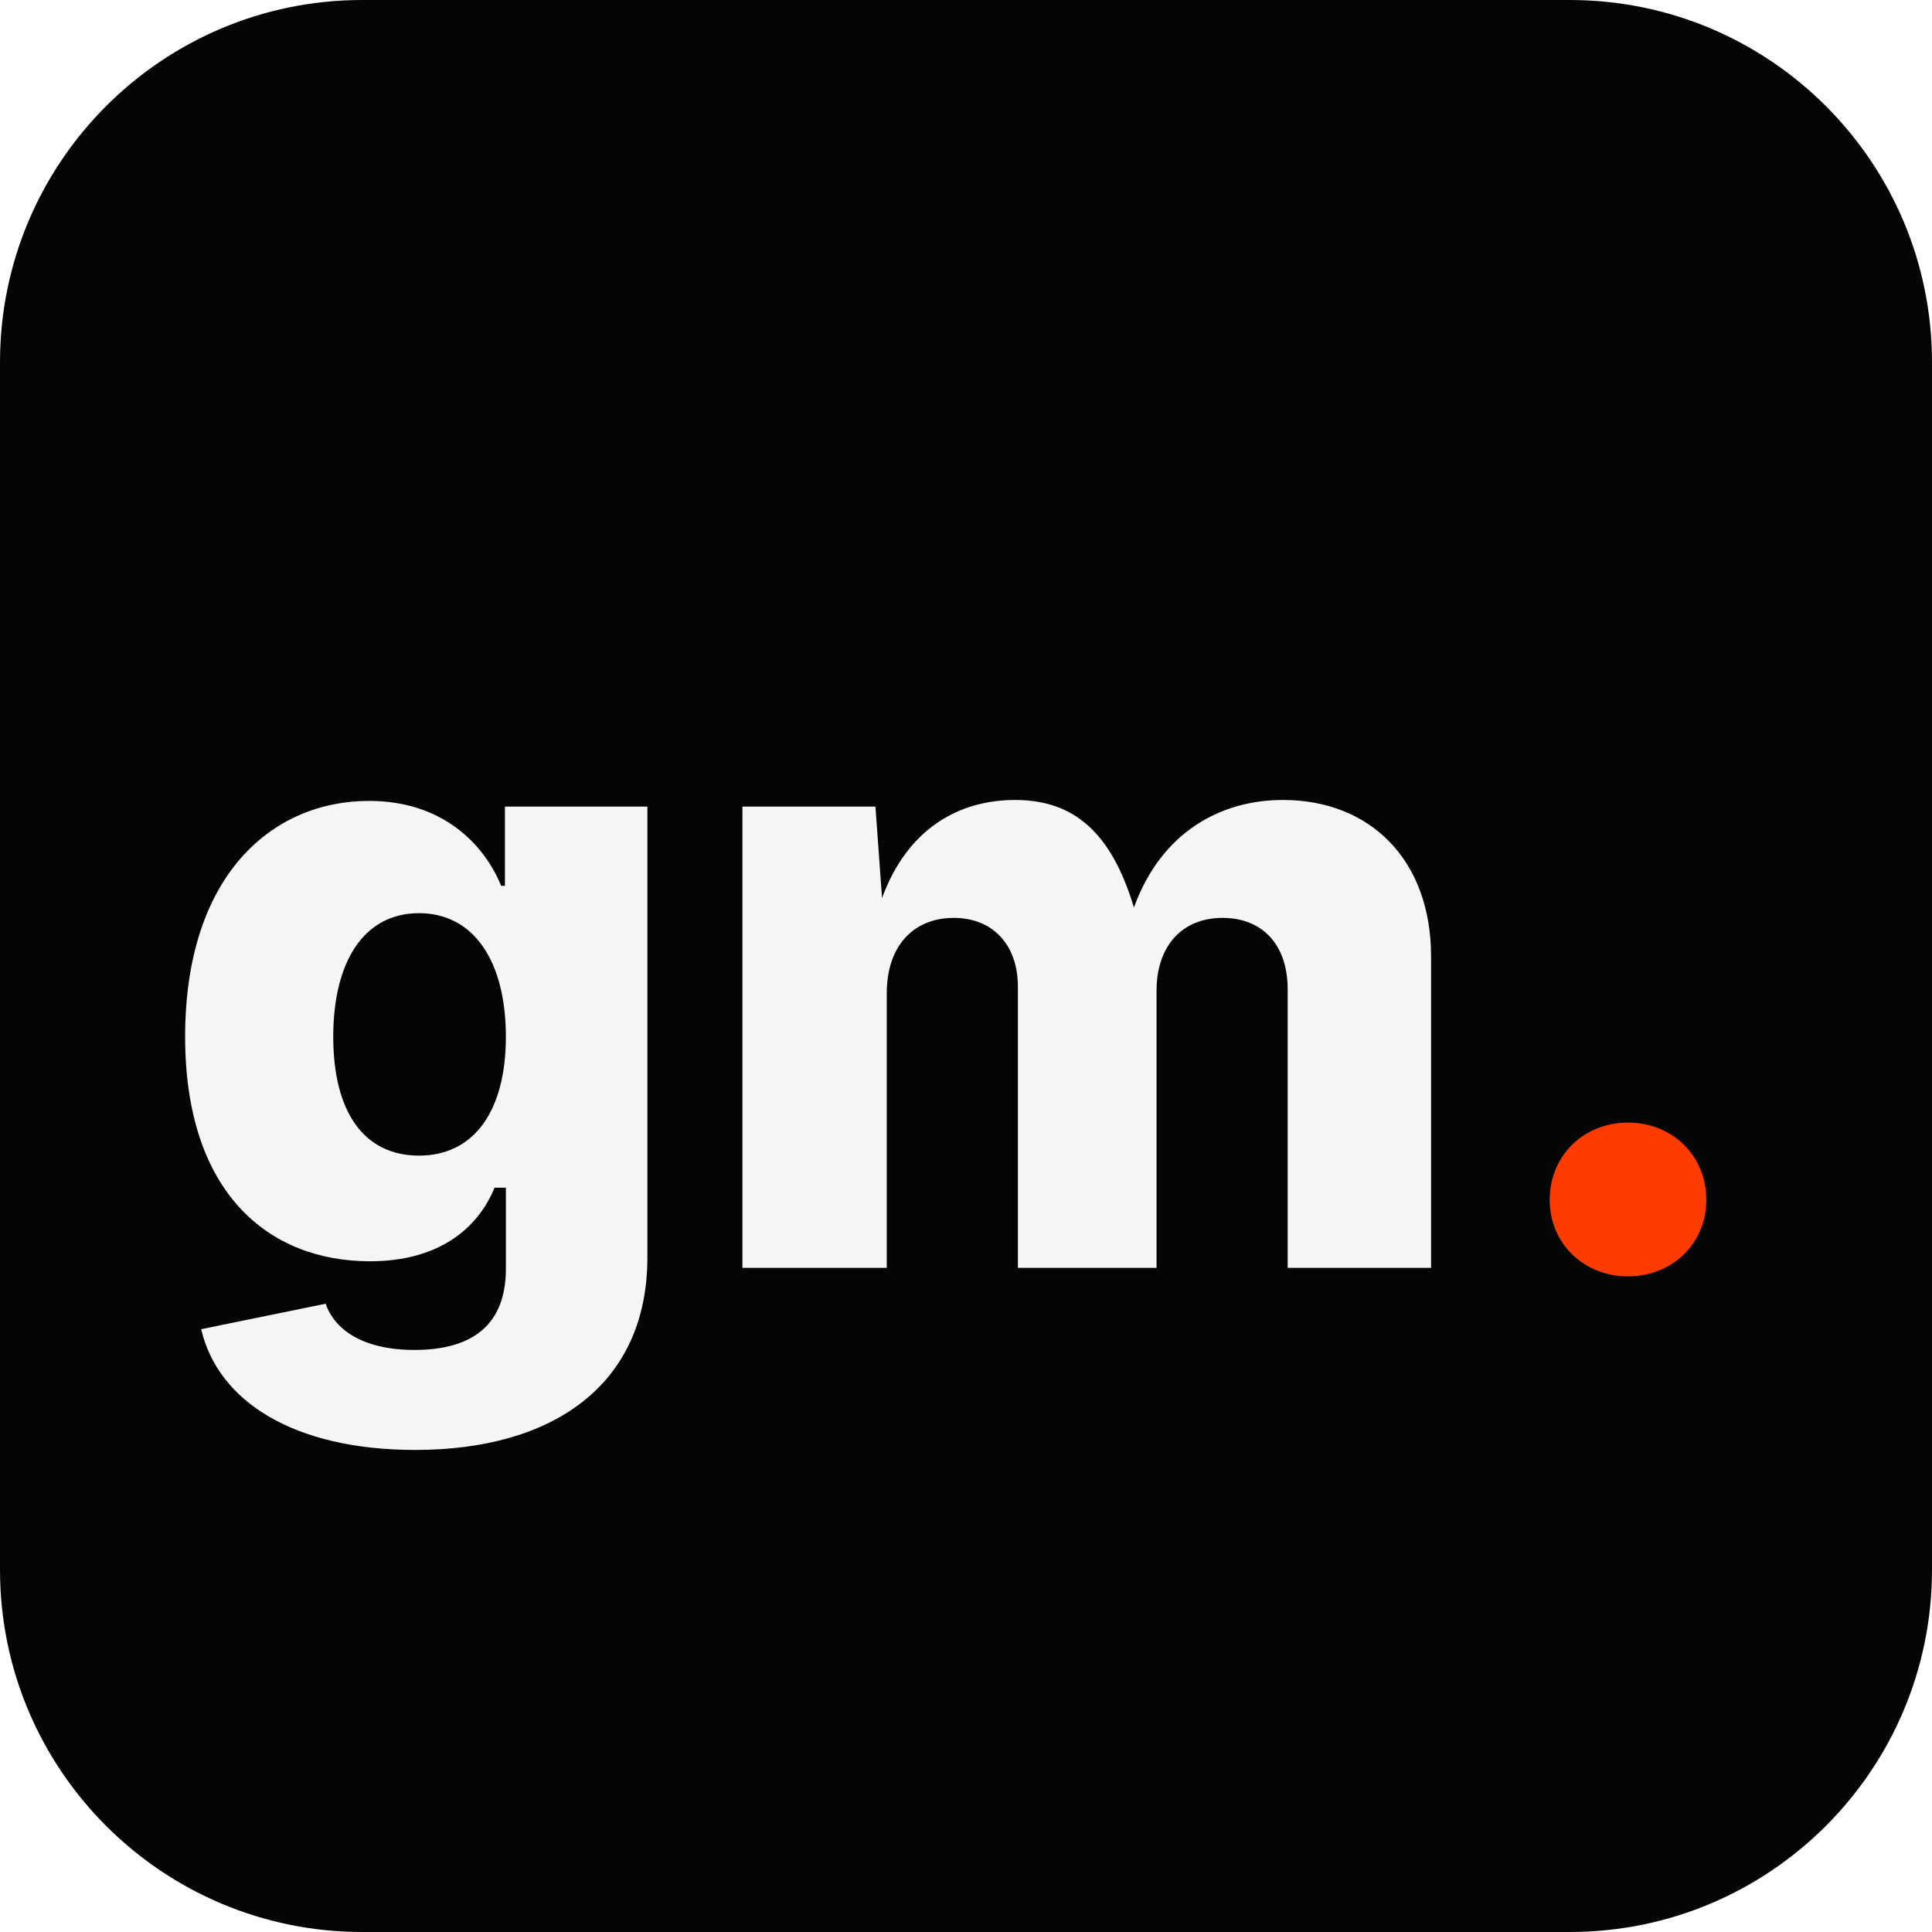
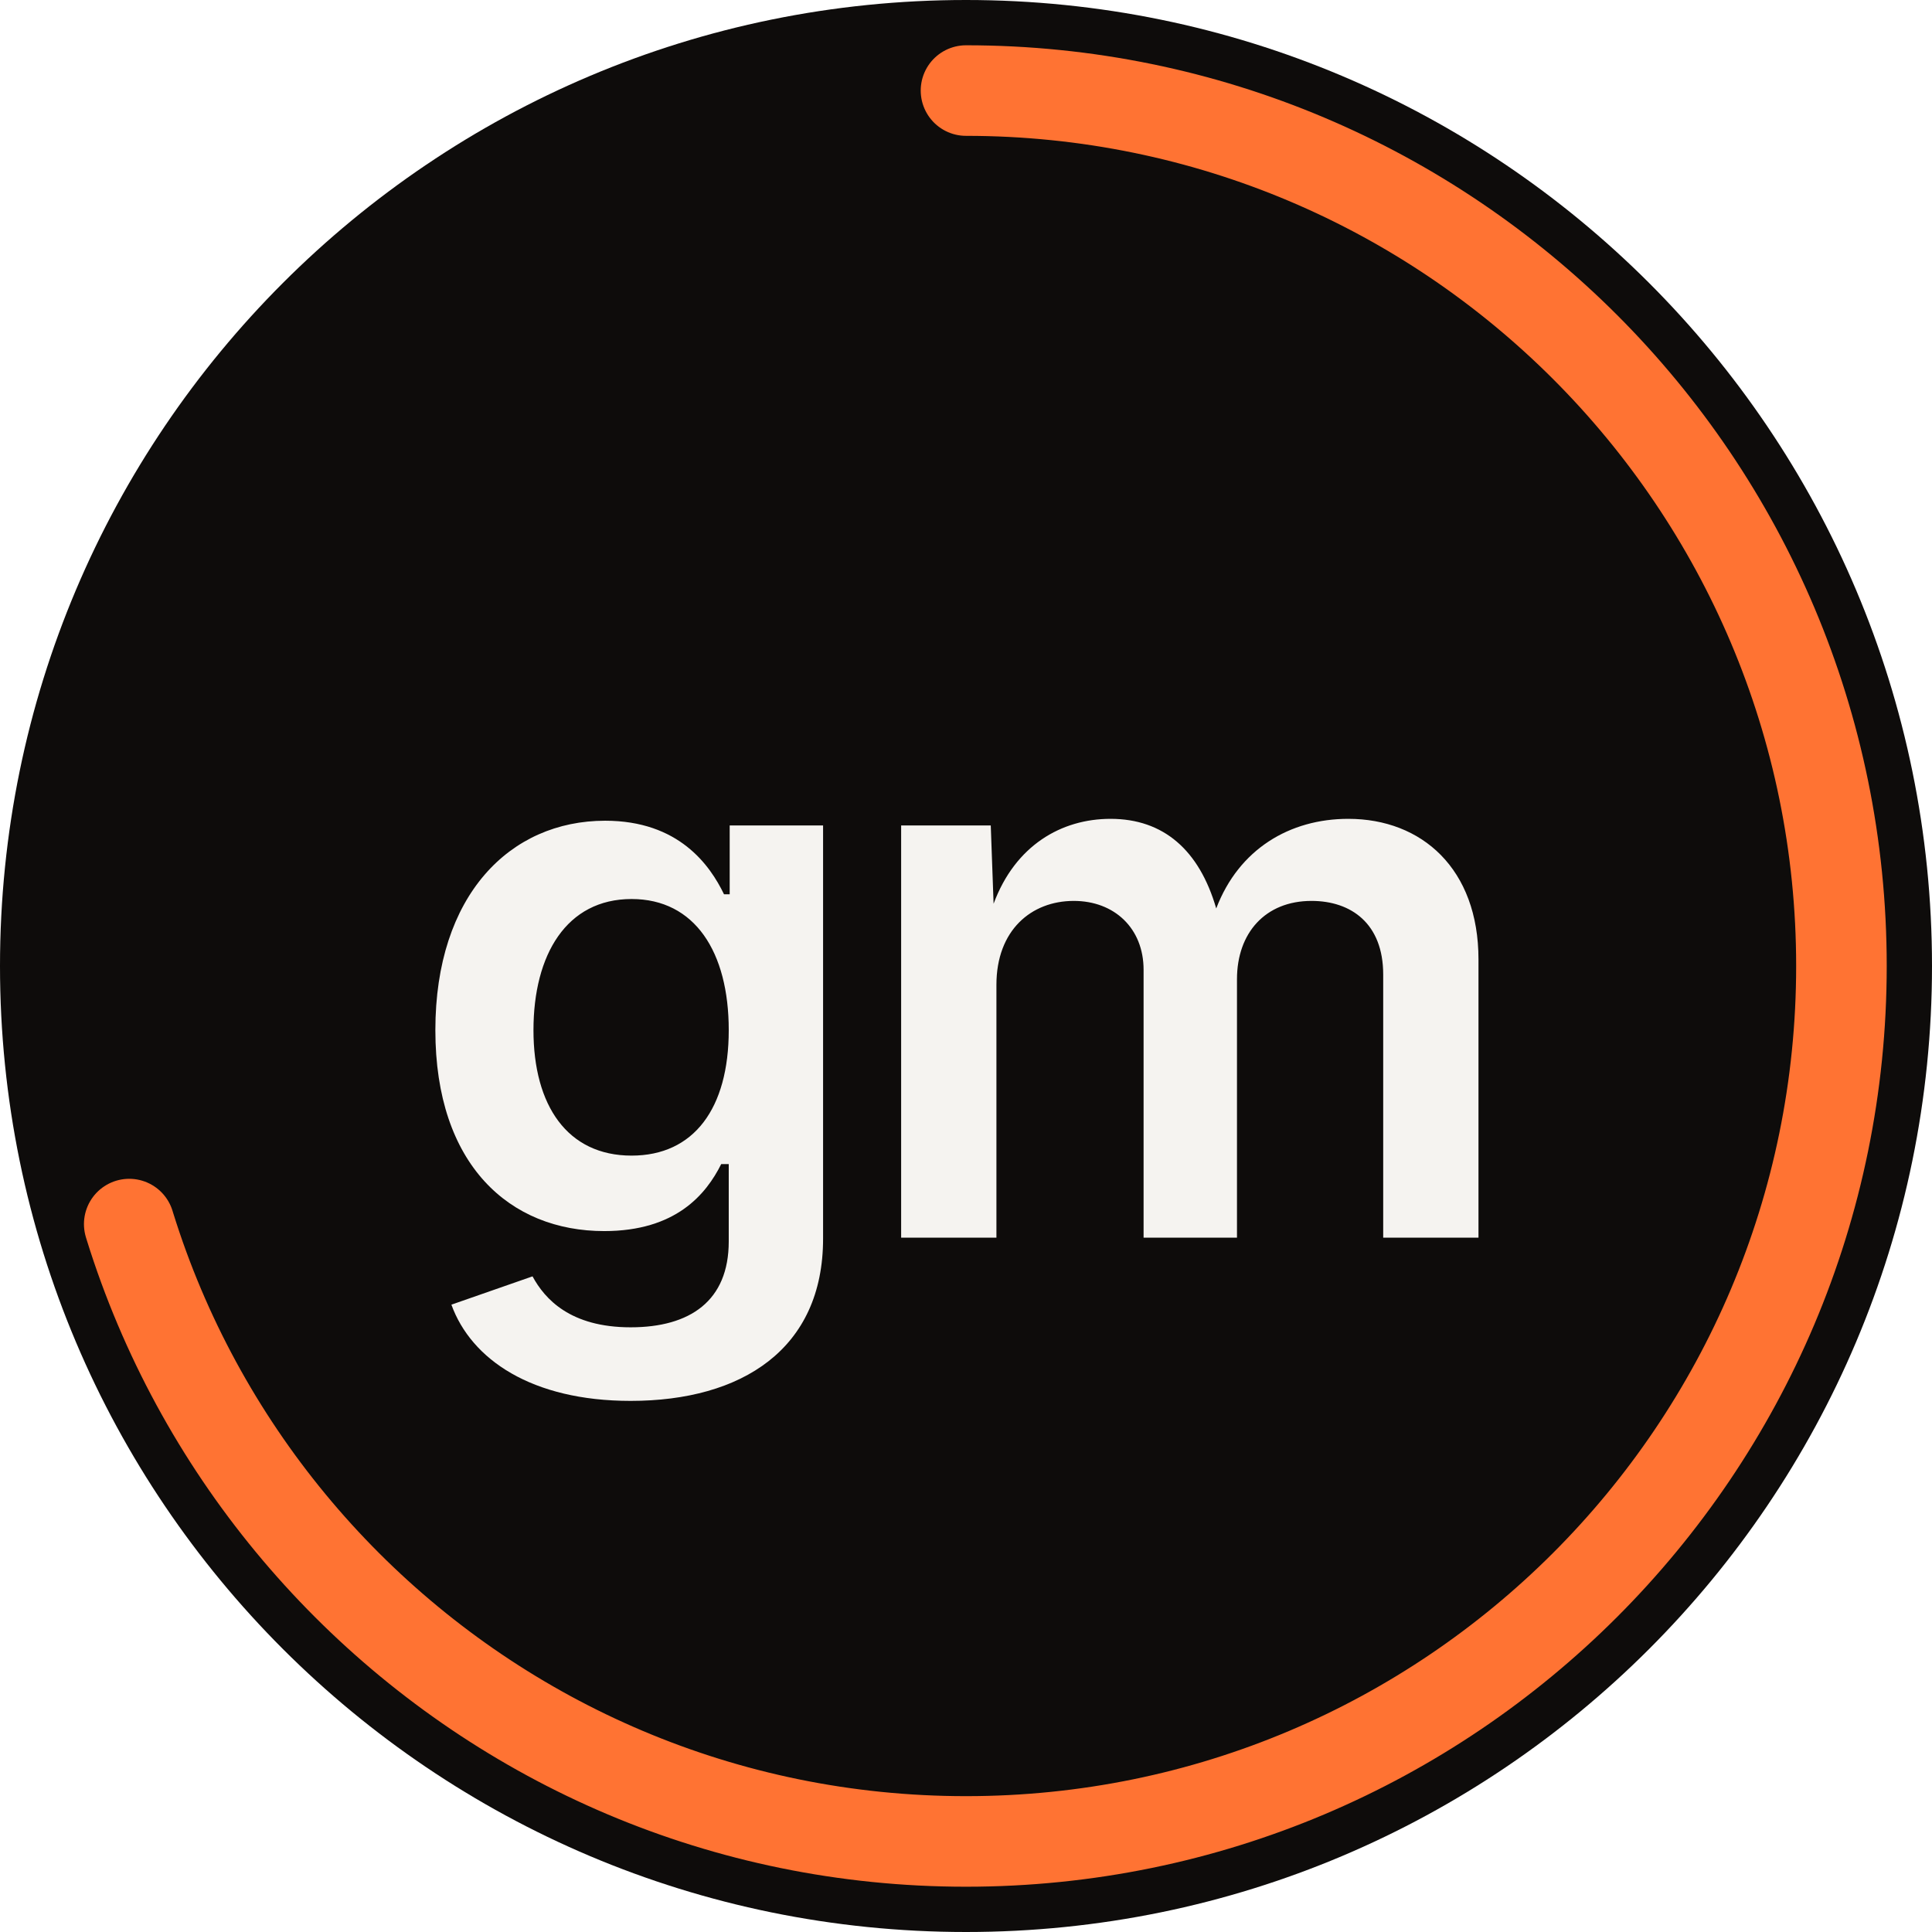
<svg xmlns="http://www.w3.org/2000/svg" viewBox="0 0 32 32">
-   <rect width="32" height="32" fill="#050505" rx="6" />
-   <text x="16" y="21" font-family="system-ui, -apple-system, sans-serif" font-weight="800" font-size="14" text-anchor="middle" fill="#F5F5F5">gm<tspan fill="#FF3B00">.</tspan>
-   </text>
+   <rect width="32" height="32" rx="16" fill="#0e0c0b" />
+   <circle cx="16" cy="16" r="14.5" fill="none" stroke="#ff7333" stroke-width="1.5" stroke-dasharray="64 100" stroke-linecap="round" transform="rotate(-90 16 16)" />
+   <text x="16" y="20.5" font-family="system-ui, -apple-system, sans-serif" font-weight="600" font-size="12.5" letter-spacing="-0.4" text-anchor="middle" fill="#f5f3f0">gm</text>
</svg>
